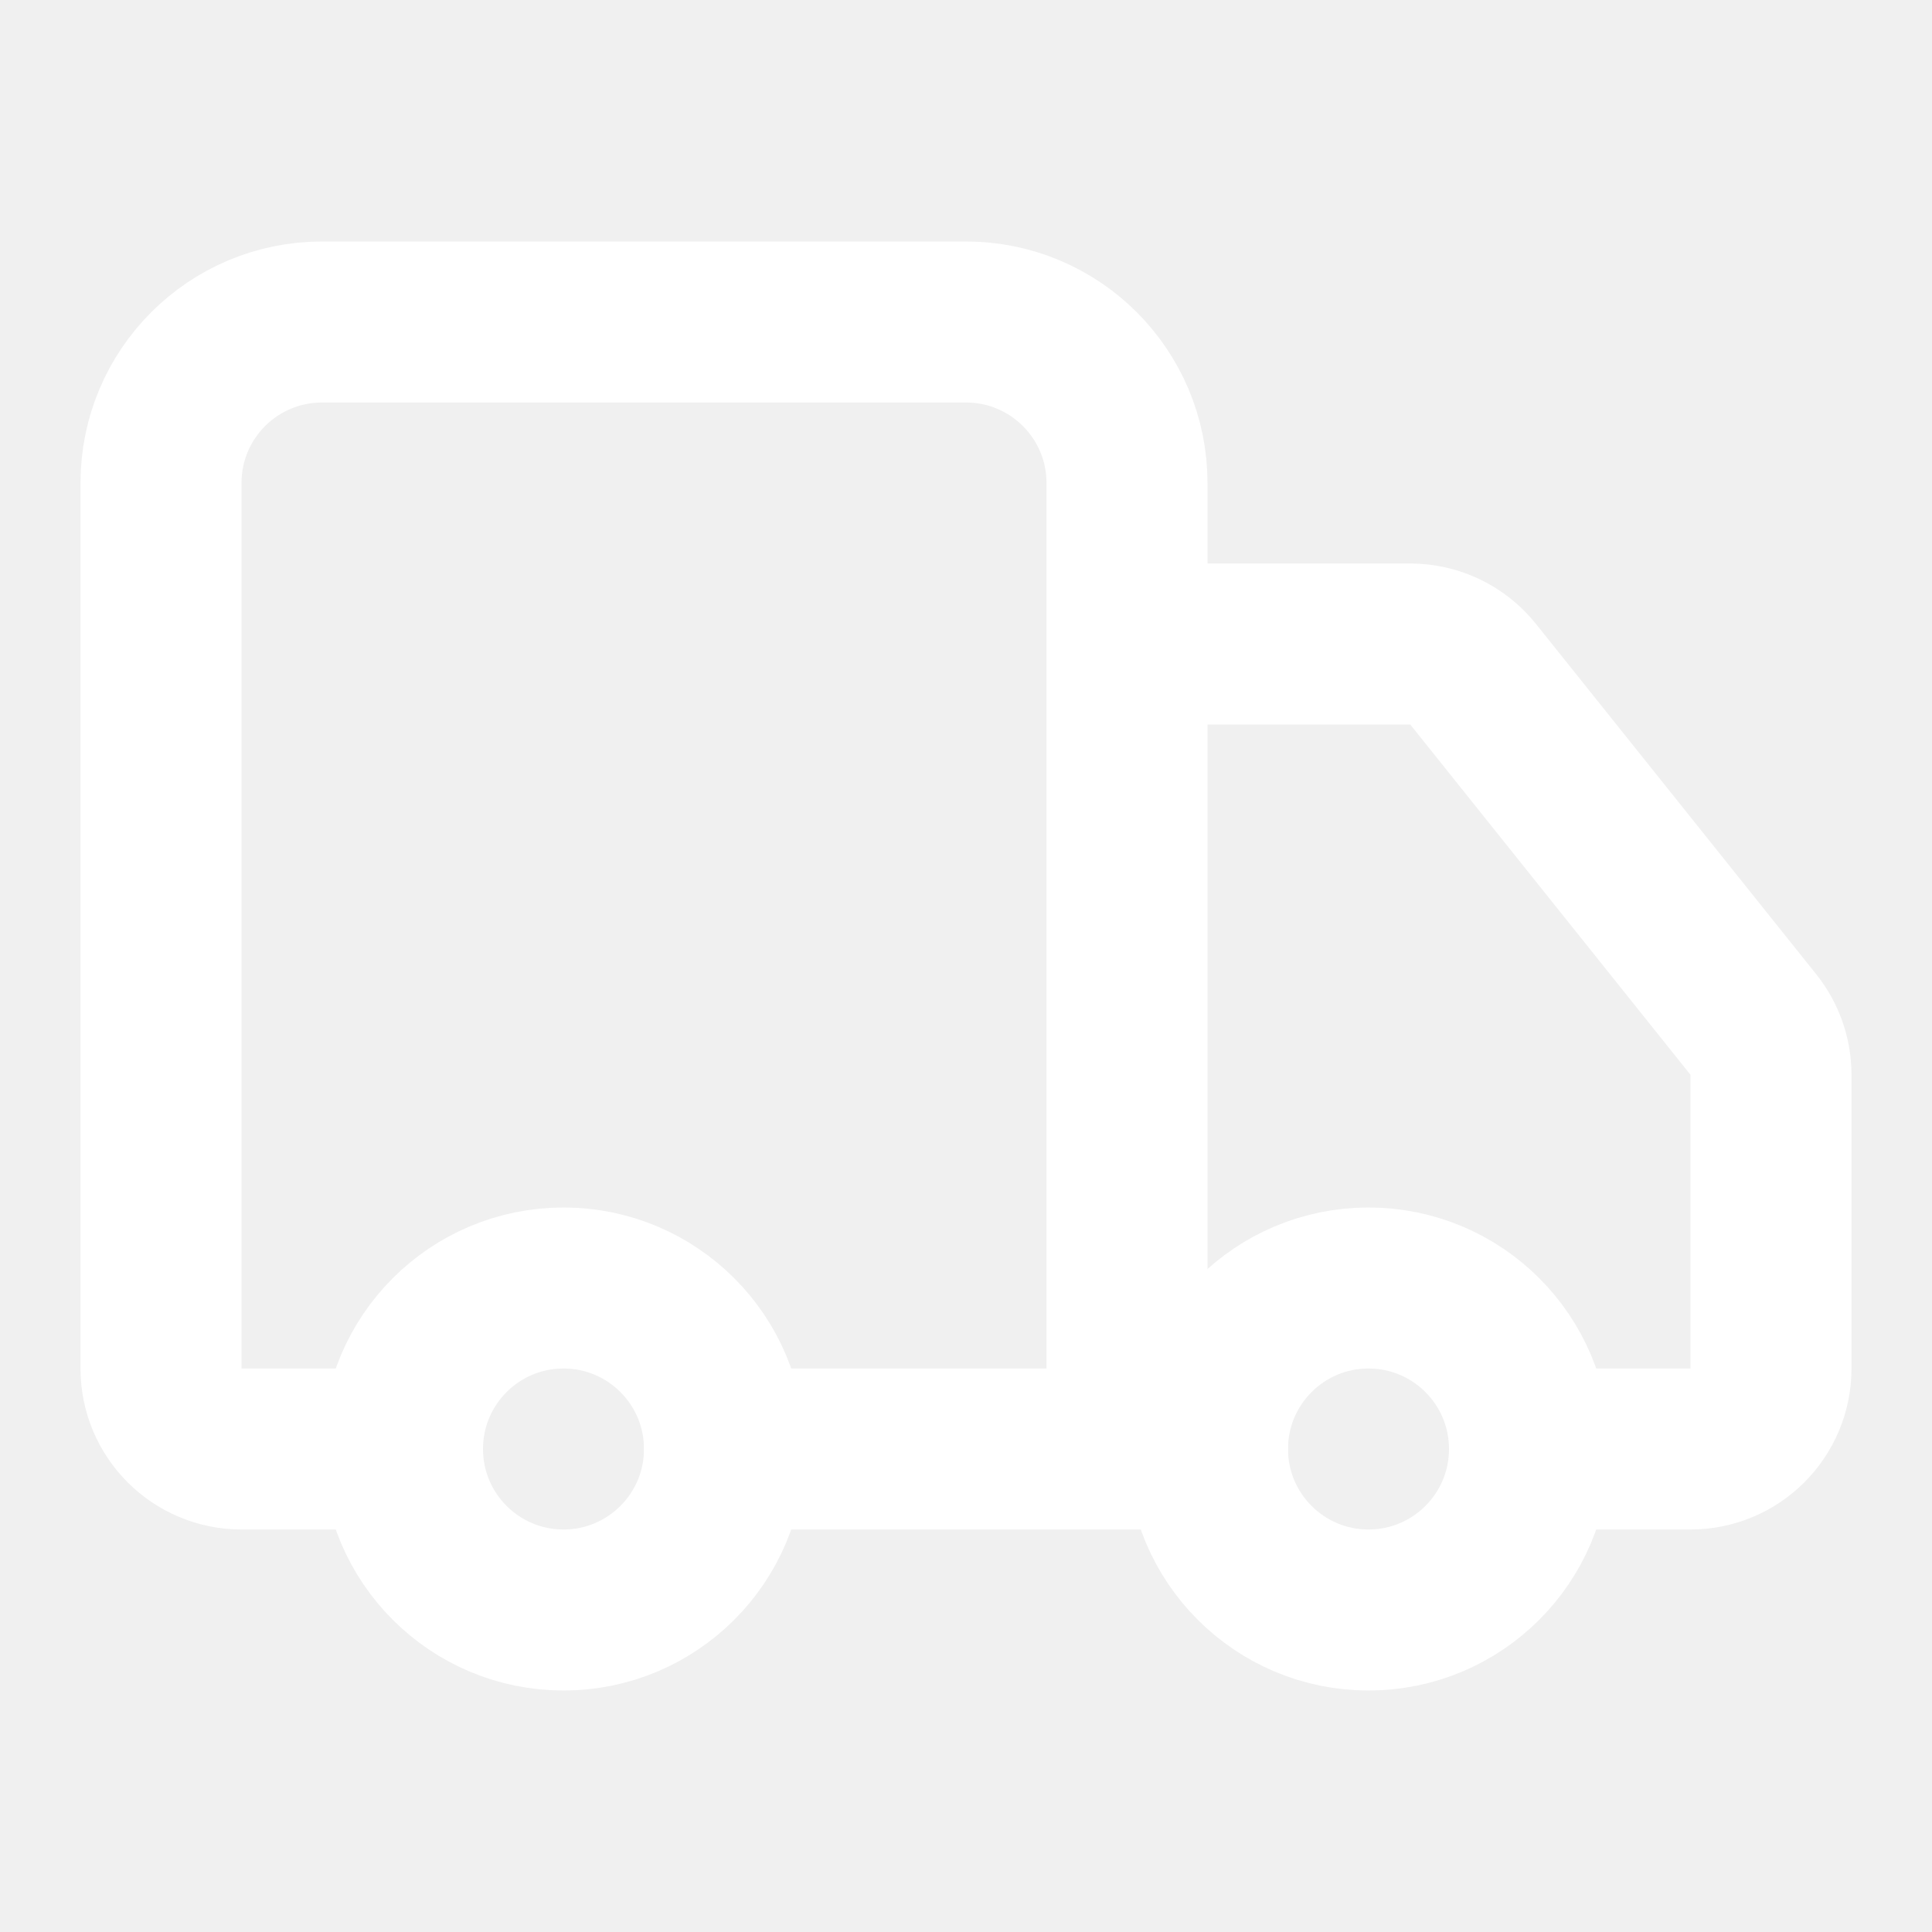
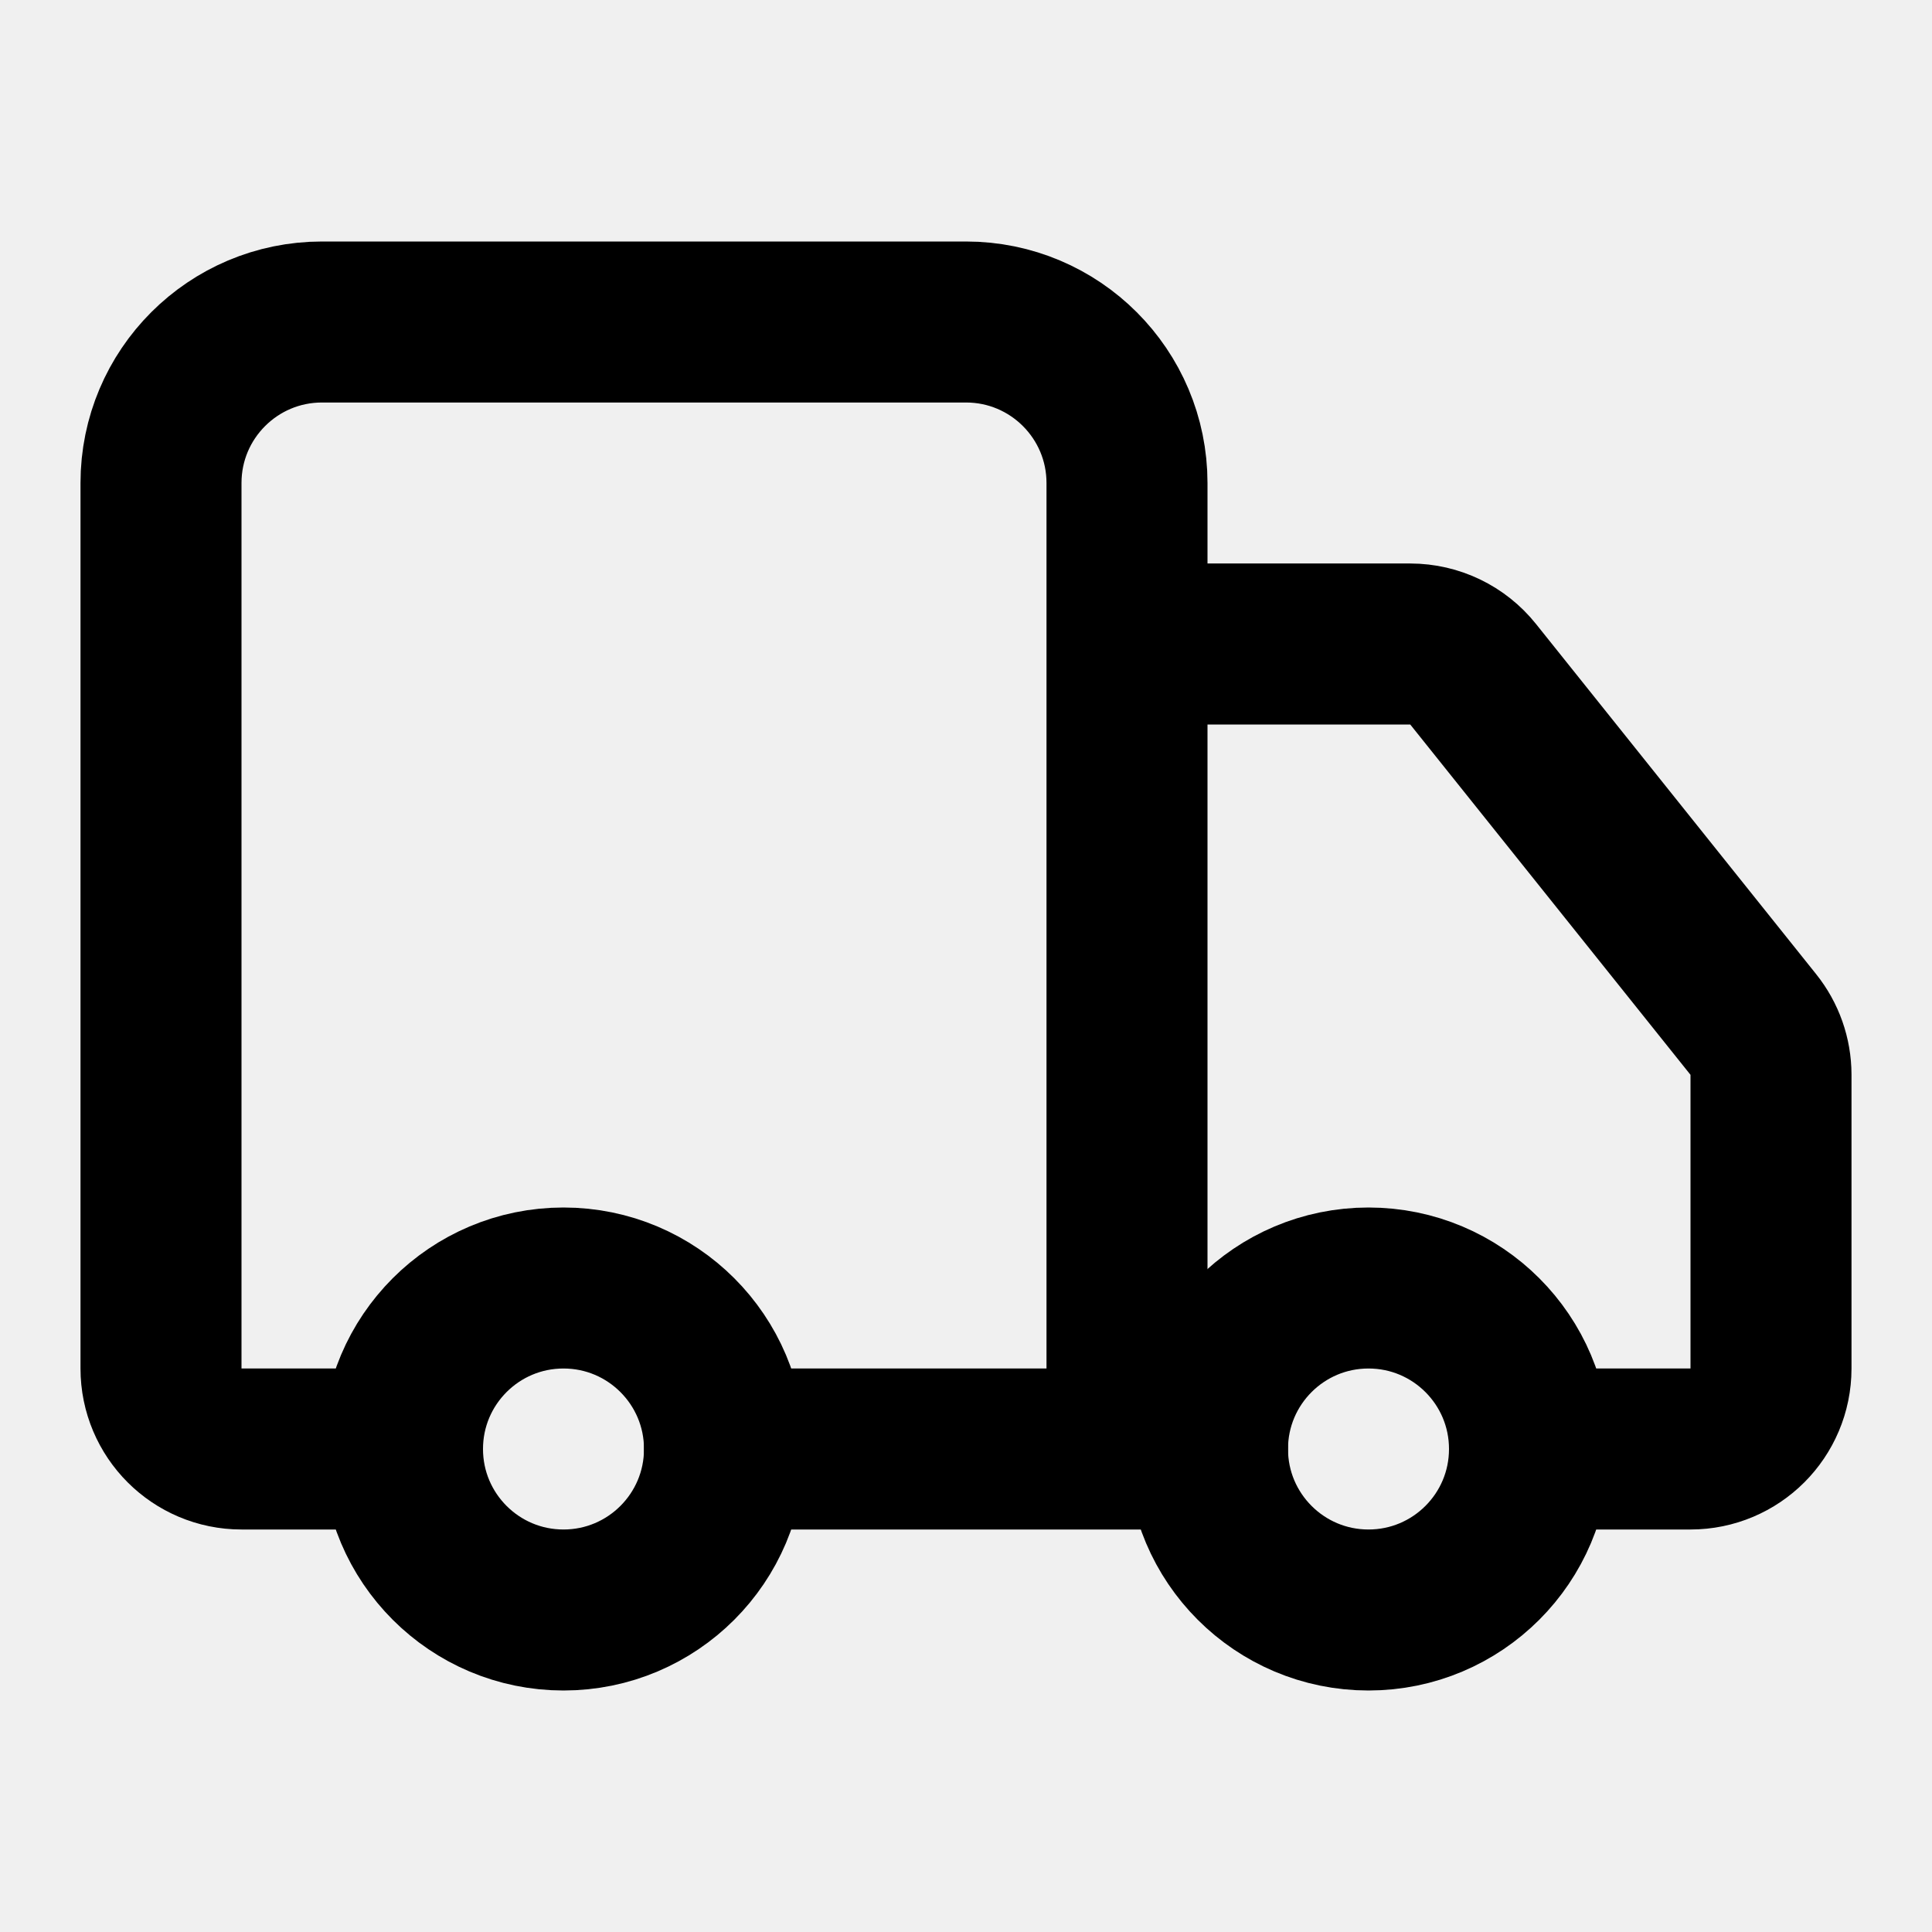
<svg xmlns="http://www.w3.org/2000/svg" width="24" height="24" viewBox="0 0 24 24">
-   <g fill="none" stroke="#fff" stroke-linecap="round" stroke-linejoin="round" stroke-width="2">
+   <g fill="none" stroke="#000000" stroke-linecap="round" stroke-linejoin="round" stroke-width="2">
    <path d="M14 18V6a2 2 0 0 0-2-2H4a2 2 0 0 0-2 2v11a1 1 0 0 0 1 1h2m10 0H9m10 0h2a1 1 0 0 0 1-1v-3.65a1 1 0 0 0-.22-.624l-3.48-4.35A1 1 0 0 0 17.52 8H14" />
    <circle cx="17" cy="18" r="2" />
    <circle cx="7" cy="18" r="2" />
  </g>
</svg>
